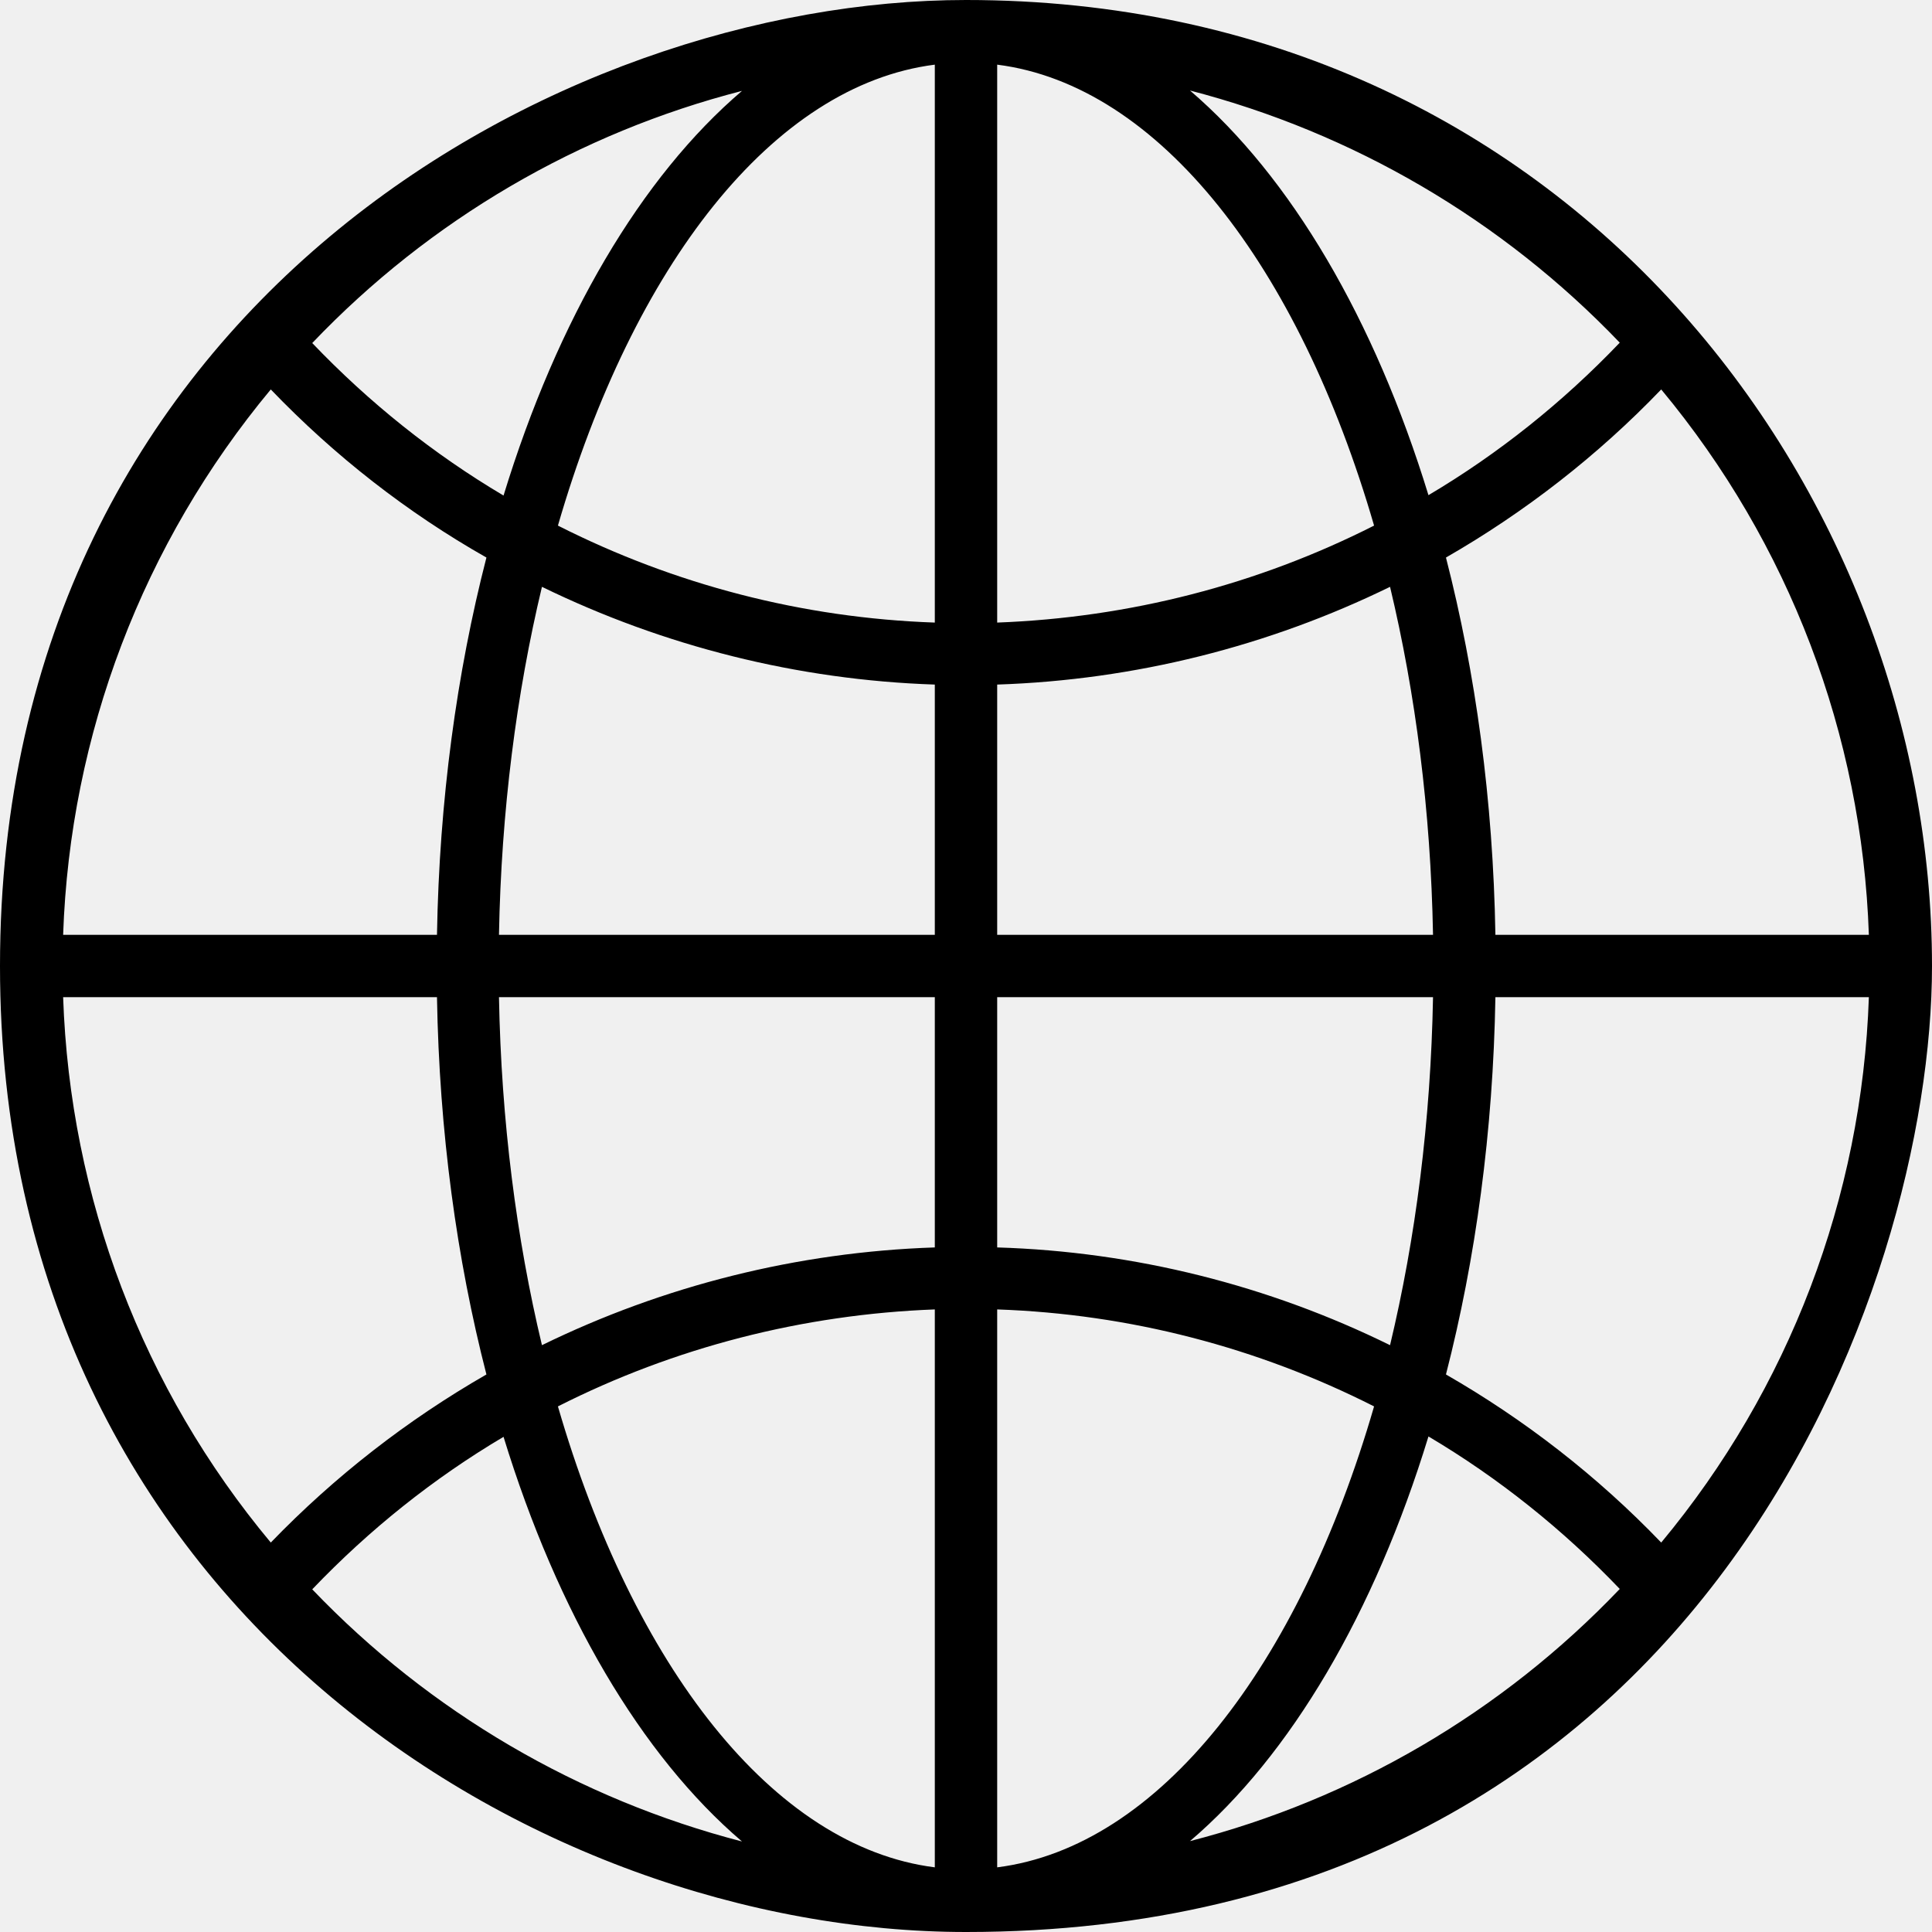
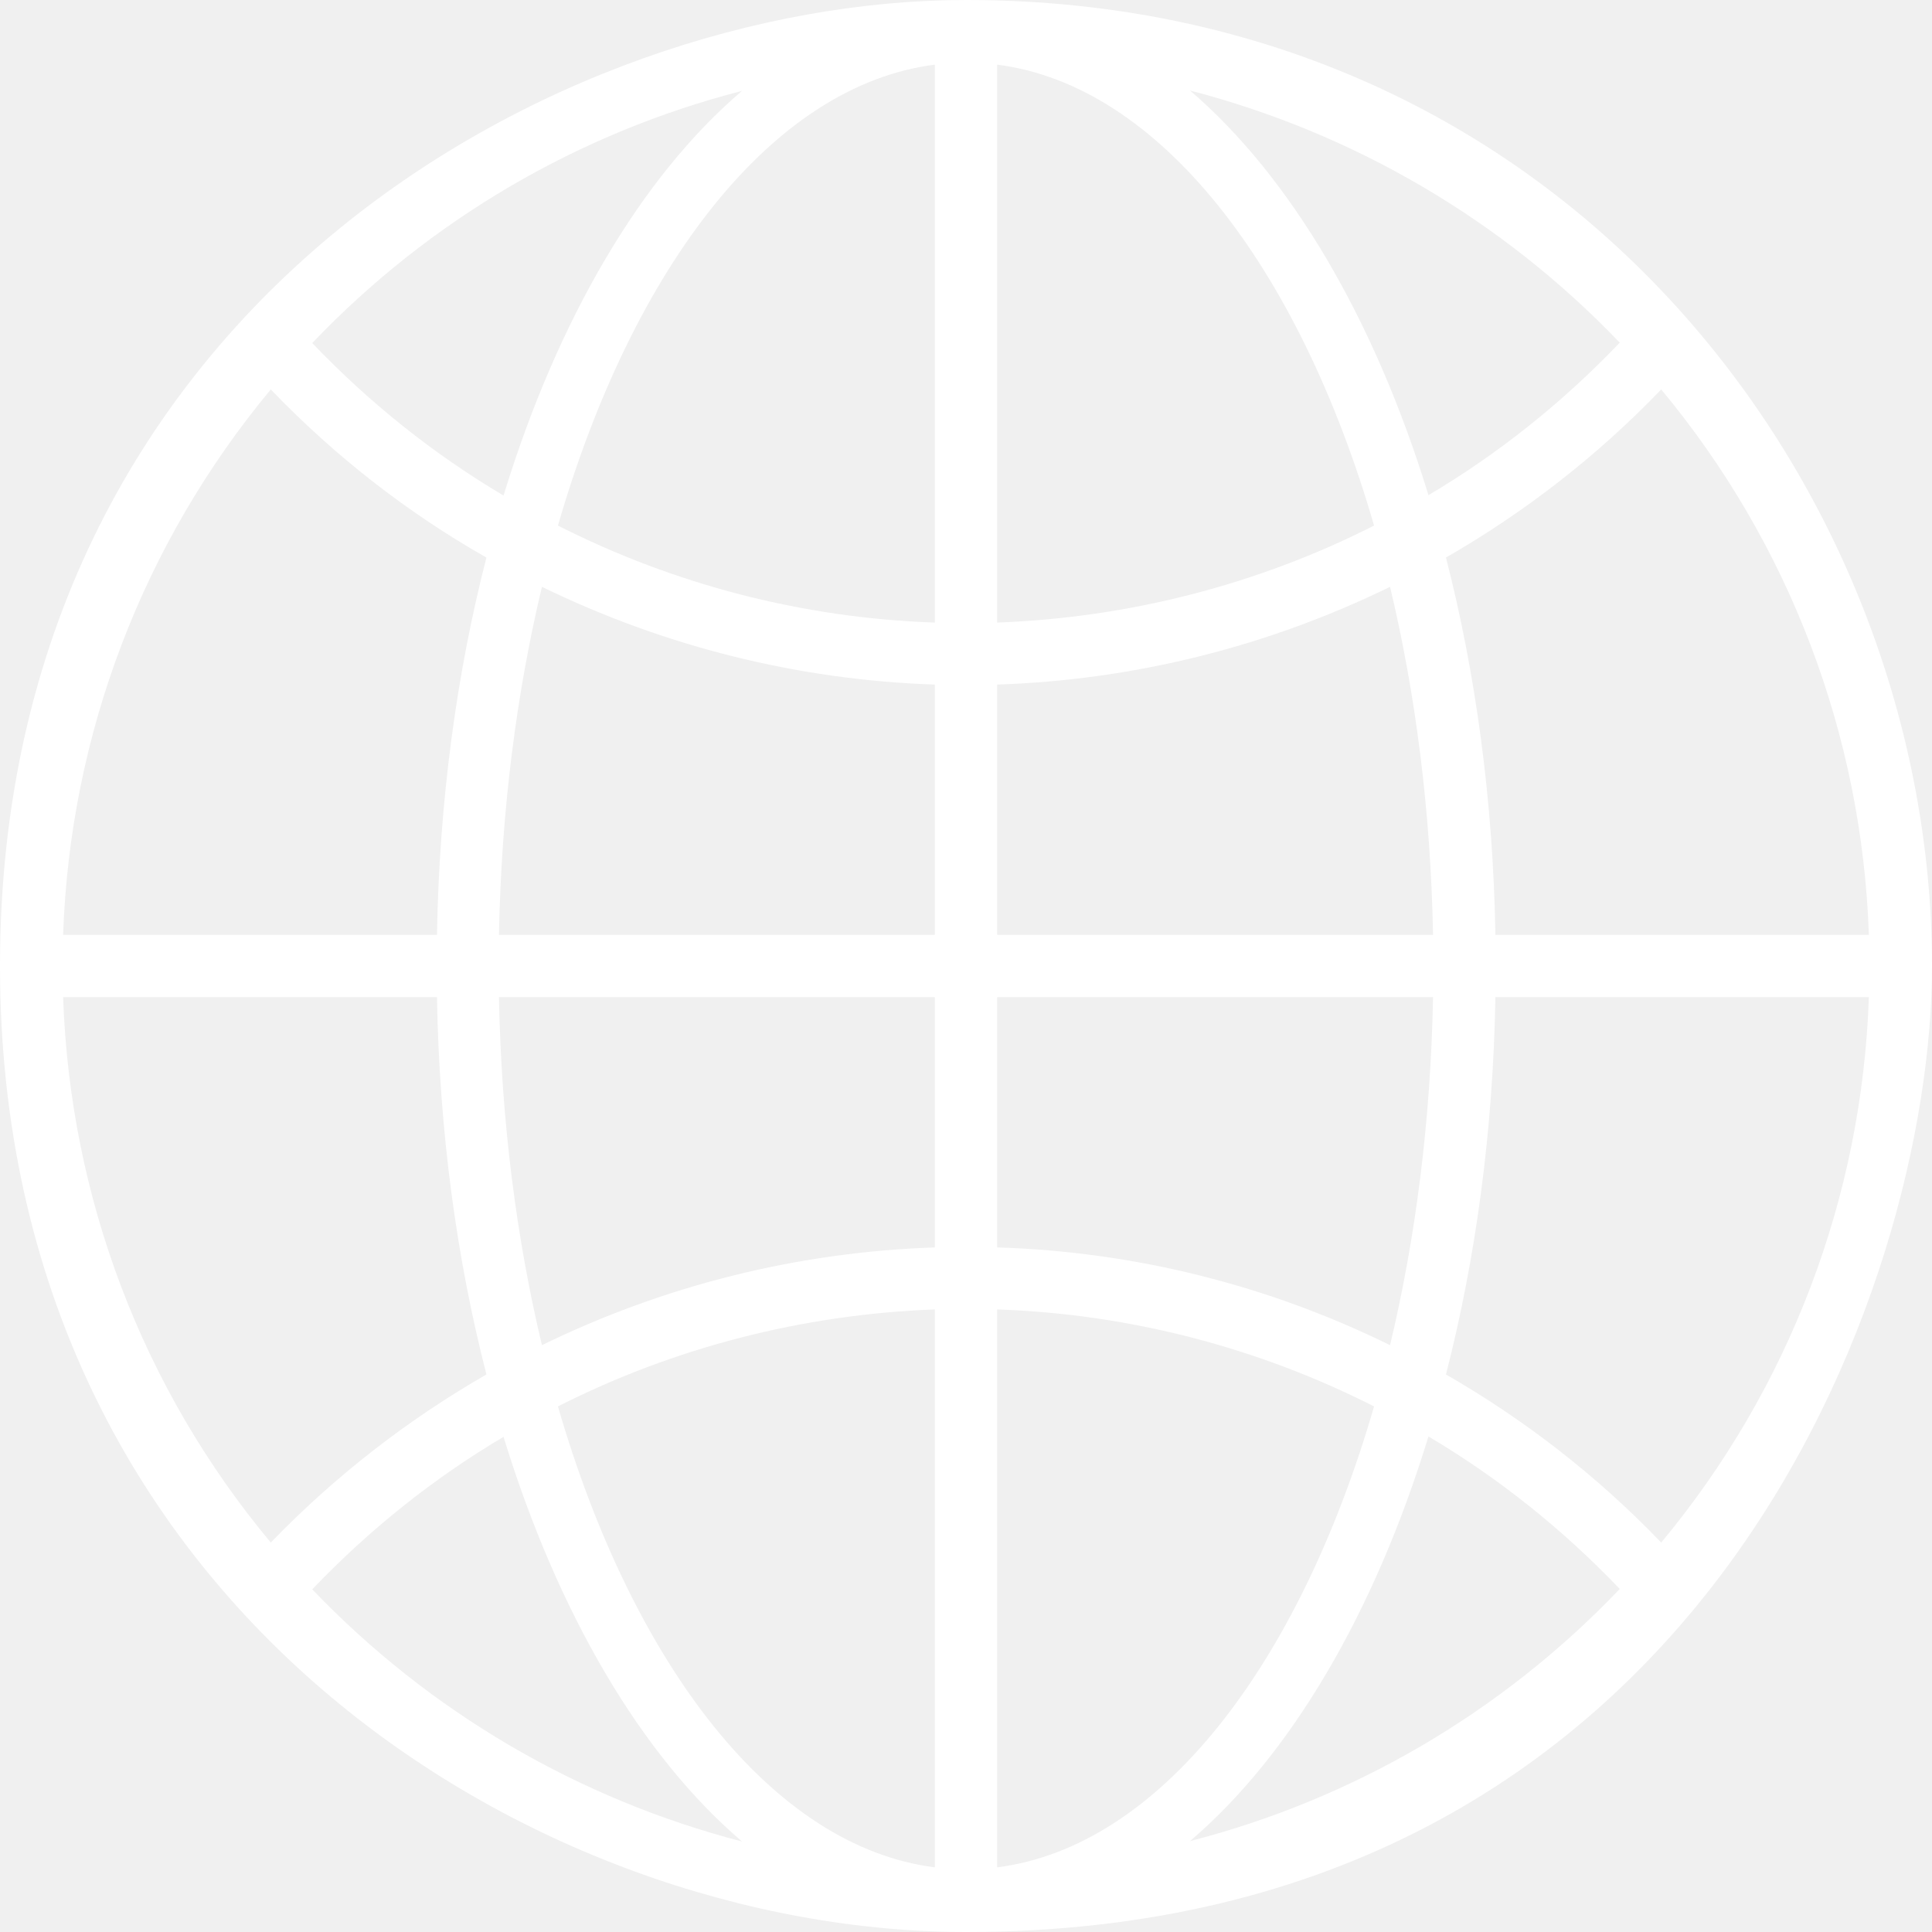
- <svg xmlns="http://www.w3.org/2000/svg" version="1.1" id="Capa_1" x="0px" y="0px" viewBox="0 0 508 508" style="enable-background:new 0 0 508 508;" xml:space="preserve">
+ <svg xmlns="http://www.w3.org/2000/svg" fill="#ffffff" version="1.1" id="Capa_1" x="0px" y="0px" viewBox="0 0 508 508" style="enable-background:new 0 0 508 508;" xml:space="preserve">
  <g>
    <g>
      <path d="M254,0C146.7,0,0,81.1,0,254c0,168.5,141.1,254,254,254c193.7,0,254-169.7,254-254C508,129.6,412.8,0,254,0z M195.1,23.9    c-26.5,22.6-48.5,60-62.7,106.4c-18.4-10.9-35.3-24.4-50.3-40.1C113.1,57.7,152.3,34.9,195.1,23.9z M71.2,102.4    c16.8,17.5,35.9,32.4,56.7,44.2c-7.8,30.3-12.4,63.9-13,99.2H16.6C18.4,193.1,37.6,142.8,71.2,102.4z M71.2,405.6    c-33.7-40.4-52.8-90.7-54.6-143.4h98.3c0.6,35.4,5.2,68.9,13,99.2C107.2,373.3,88.1,388.1,71.2,405.6z M82.1,417.9    c15-15.7,31.9-29.2,50.3-40.1c14.2,46.3,36.2,83.8,62.7,106.4C152.3,473.1,113.1,450.3,82.1,417.9z M245.8,491    c-42.6-5.4-79.3-53-99.1-121.2c30.6-15.5,64.4-24.2,99.1-25.5V491z M245.8,328c-36.2,1.2-71.4,10.1-103.3,25.7    c-6.7-28-10.7-58.9-11.3-91.5h114.6V328z M245.8,245.8H131.2c0.6-32.6,4.6-63.5,11.3-91.5c32,15.6,67.2,24.5,103.3,25.7V245.8z     M245.8,163.7c-34.8-1.2-68.5-10-99.1-25.5C166.5,69.9,203.2,22.4,245.8,17V163.7z M436.8,102.4c33.6,40.4,52.8,90.7,54.6,143.4    h-98.2c-0.6-35.4-5.2-68.9-13-99.2C400.9,134.7,420,119.9,436.8,102.4z M425.9,90.1c-15,15.7-31.9,29.2-50.3,40.1    c-14.2-46.3-36.2-83.7-62.7-106.4C355.7,34.9,394.9,57.7,425.9,90.1z M262.2,17c42.6,5.4,79.3,53,99.1,121.2    c-30.6,15.5-64.3,24.2-99.1,25.5V17z M262.2,180c36.2-1.2,71.4-10.1,103.3-25.7c6.7,28,10.7,58.9,11.3,91.5H262.2V180z     M262.2,262.2h114.6c-0.6,32.6-4.6,63.5-11.3,91.5c-31.9-15.7-67.1-24.6-103.3-25.7V262.2z M262.2,491V344.3    c34.8,1.2,68.5,10,99.1,25.5C341.5,438.1,304.8,485.6,262.2,491z M312.9,484.1c26.5-22.6,48.5-60,62.7-106.4    c18.4,10.9,35.3,24.4,50.3,40.1C394.9,450.3,355.7,473.1,312.9,484.1z M436.8,405.6c-16.8-17.5-35.9-32.3-56.6-44.2    c7.8-30.3,12.4-63.9,13-99.2h98.2C489.6,314.9,470.4,365.2,436.8,405.6z" />
    </g>
  </g>
  <g>
</g>
  <g>
</g>
  <g>
</g>
  <g>
</g>
  <g>
</g>
  <g>
</g>
  <g>
</g>
  <g>
</g>
  <g>
</g>
  <g>
</g>
  <g>
</g>
  <g>
</g>
  <g>
</g>
  <g>
</g>
  <g>
</g>
</svg>
